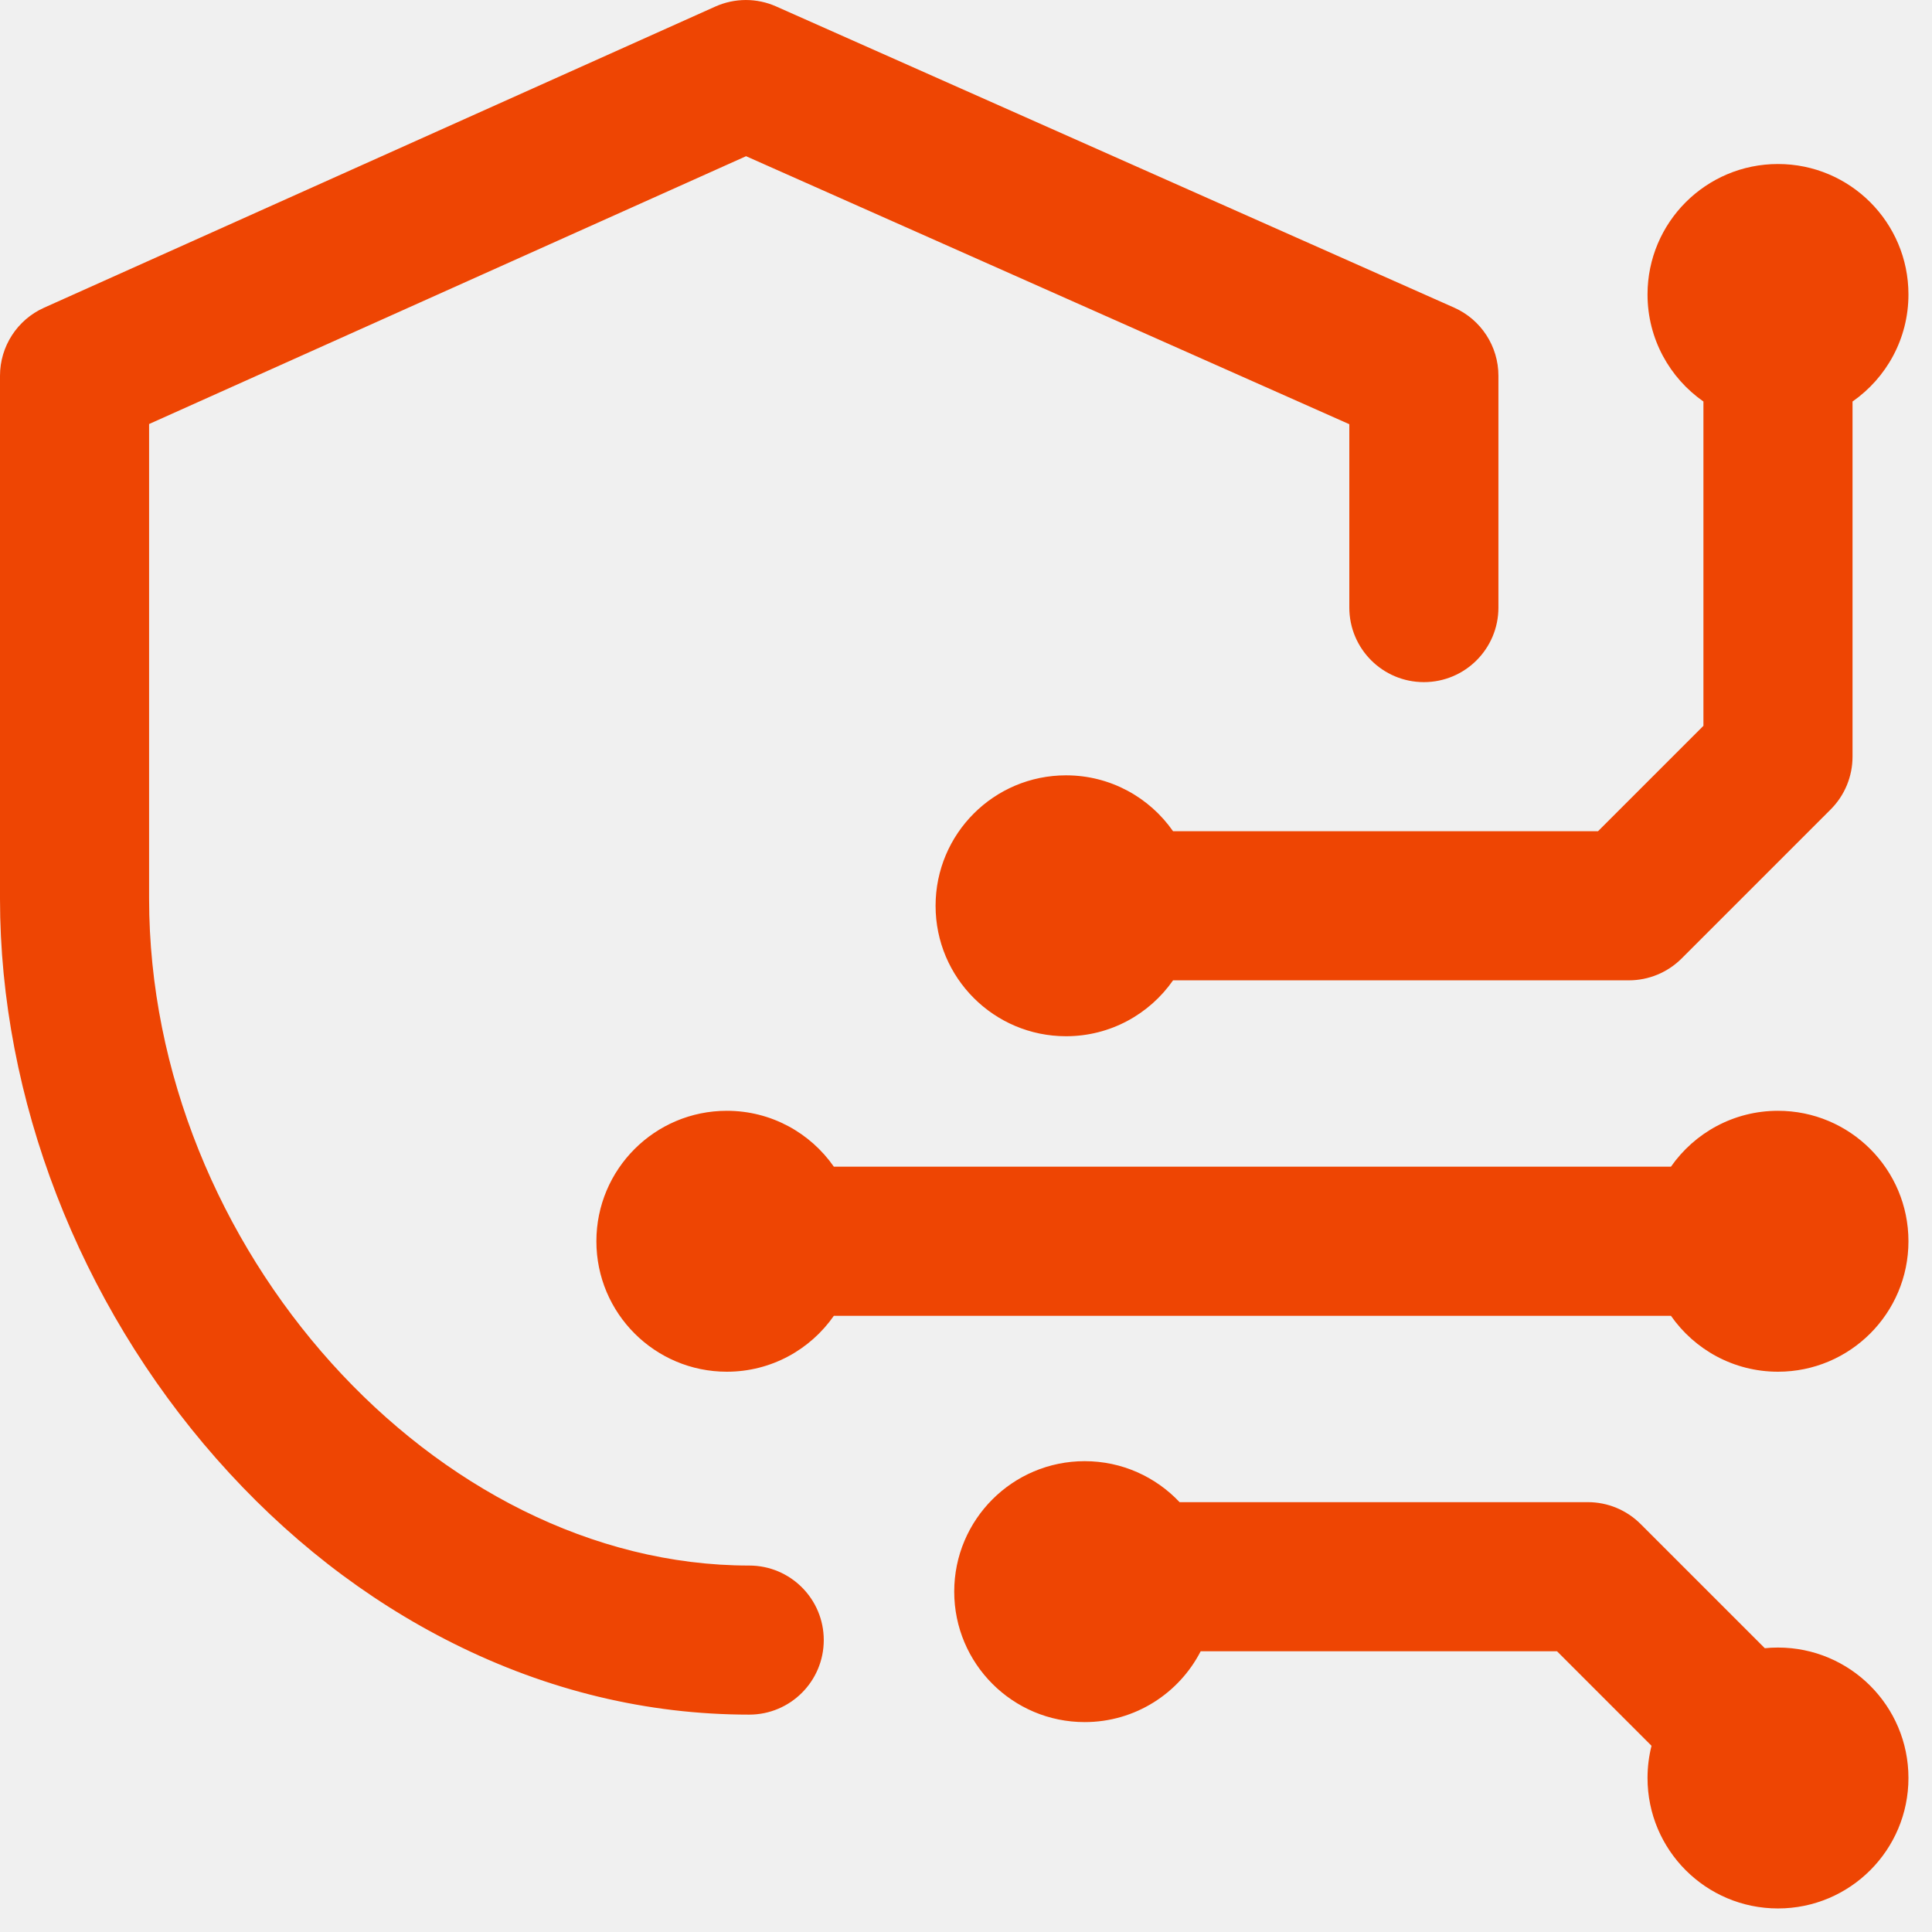
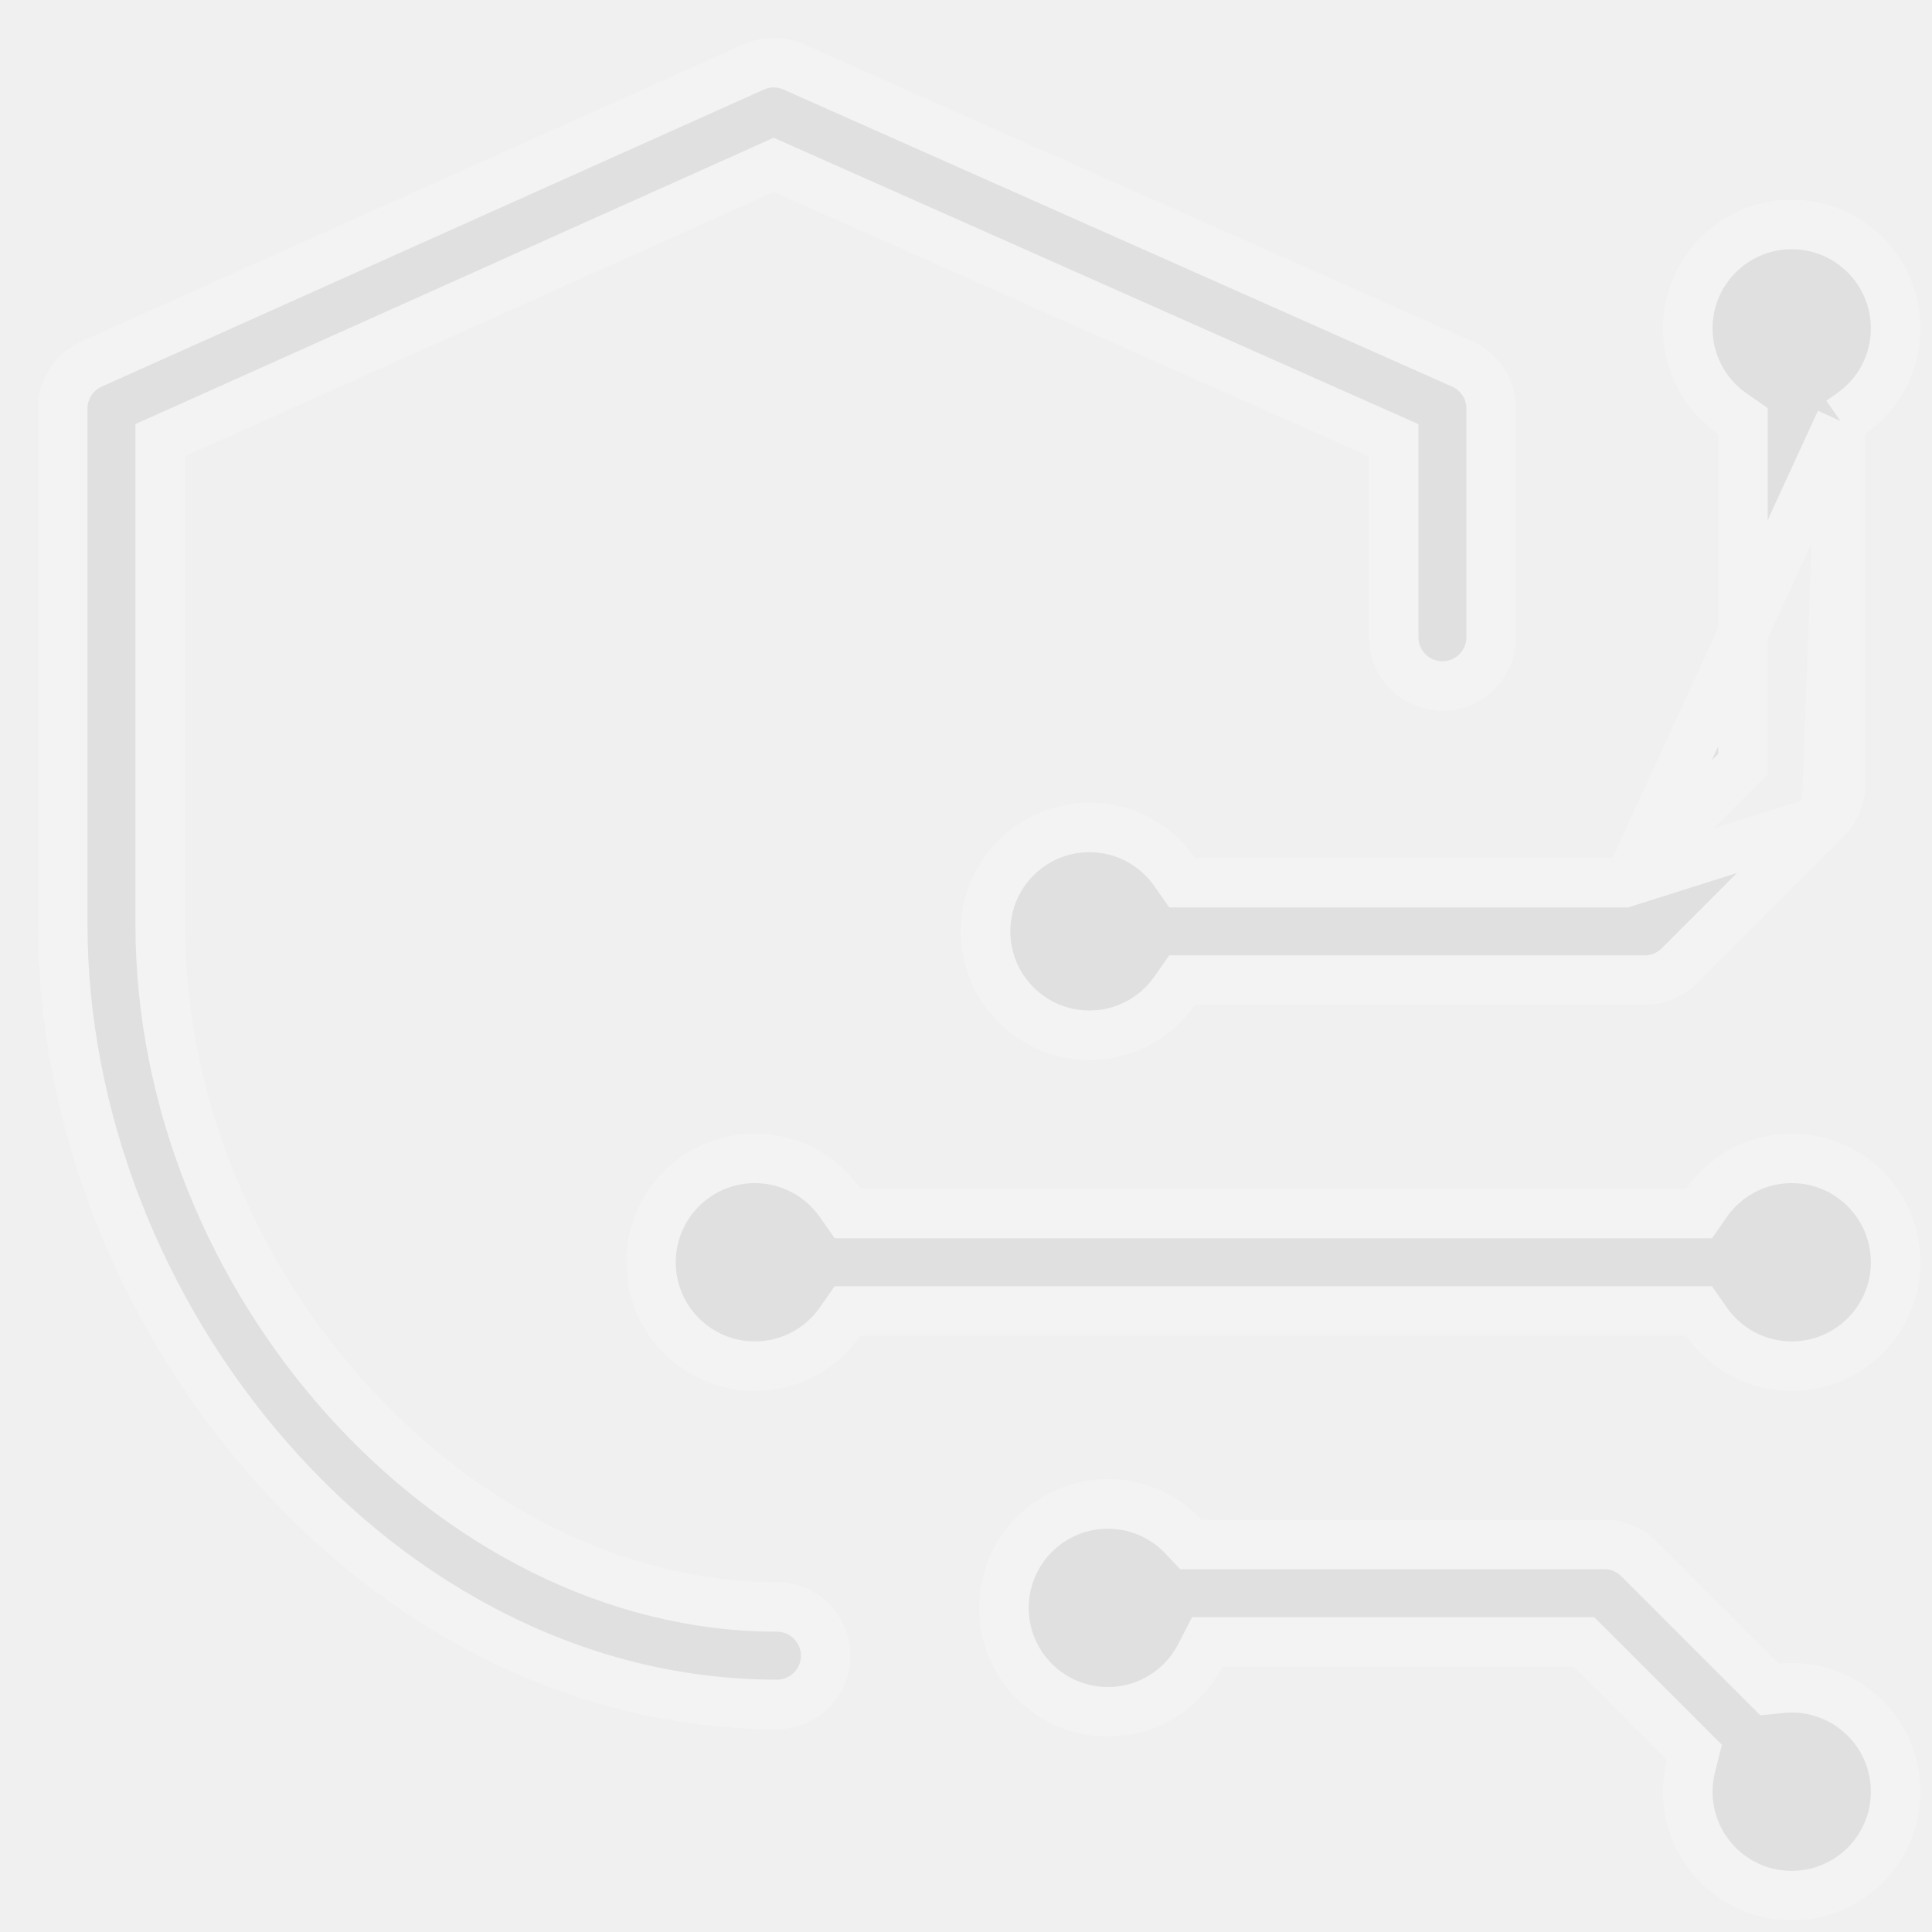
- <svg xmlns="http://www.w3.org/2000/svg" width="38" height="38" viewBox="0 0 74 74" fill="none">
-   <g clip-path="url(#clip0_437_8211)">
-     <path d="M31.552 62.819C31.552 64.396 30.274 65.674 28.697 65.674C24.797 65.674 20.983 64.756 17.361 62.944C13.985 61.256 10.93 58.873 8.281 55.863C3.018 49.883 0 42.068 0 34.422V14.392C0 13.268 0.66 12.248 1.686 11.787L27.401 0.25C28.142 -0.081 28.988 -0.083 29.729 0.247L55.697 11.783C56.728 12.241 57.393 13.264 57.393 14.392V23.272C57.393 24.849 56.115 26.127 54.538 26.127C52.961 26.127 51.682 24.849 51.682 23.272V16.248L28.576 5.983L5.711 16.241V34.422C5.711 47.79 16.667 59.964 28.697 59.964C30.274 59.964 31.552 61.242 31.552 62.819ZM68.101 42.546C66.403 42.546 64.904 43.393 64.001 44.687H31.939C31.037 43.393 29.538 42.546 27.84 42.546C25.081 42.546 22.843 44.783 22.843 47.543C22.843 50.302 25.081 52.54 27.84 52.54C29.538 52.54 31.037 51.692 31.939 50.398H64.001C64.904 51.692 66.403 52.54 68.101 52.54C70.86 52.54 73.098 50.302 73.098 47.543C73.098 44.783 70.86 42.546 68.101 42.546ZM61.207 31.838H44.931C44.029 30.544 42.529 29.697 40.832 29.697C38.072 29.697 35.835 31.933 35.835 34.694C35.835 37.453 38.072 39.69 40.832 39.69C42.529 39.69 44.029 38.843 44.931 37.549H62.39C63.147 37.549 63.873 37.248 64.409 36.713L70.12 31.002C70.656 30.466 70.956 29.74 70.956 28.983V15.379C72.25 14.476 73.098 12.977 73.098 11.279C73.098 8.519 70.86 6.282 68.101 6.282C65.341 6.282 63.104 8.519 63.104 11.279C63.104 12.977 63.952 14.476 65.245 15.379V27.8L61.207 31.838ZM68.101 63.105C67.93 63.105 67.762 63.113 67.596 63.13L62.839 58.373C62.303 57.837 61.577 57.536 60.819 57.536H45.181C44.27 56.57 42.978 55.966 41.546 55.966C38.786 55.966 36.549 58.203 36.549 60.963C36.549 63.722 38.786 65.96 41.546 65.96C43.482 65.96 45.16 64.858 45.989 63.247H59.637L63.257 66.868C63.157 67.263 63.104 67.676 63.104 68.101C63.104 70.861 65.341 73.098 68.101 73.098C70.86 73.098 73.098 70.861 73.098 68.101C73.098 65.341 70.86 63.105 68.101 63.105Z" fill="#EE4503" />
+ <svg xmlns="http://www.w3.org/2000/svg" width="39" height="39" viewBox="0 0 39 39" fill="none">
+   <g clip-path="url(#clip0_270_4896)">
+     <path d="M32.791 17.817H32.584H24.123H23.863L23.713 17.603C23.333 17.058 22.704 16.703 21.992 16.703C20.834 16.703 19.895 17.642 19.895 18.801C19.895 19.959 20.834 20.898 21.992 20.898C22.704 20.898 23.333 20.544 23.713 19.999L23.863 19.785H24.123H33.199C33.46 19.785 33.711 19.682 33.896 19.497L36.864 16.529L32.791 17.817ZM32.791 17.817L32.938 17.67M32.791 17.817L32.938 17.67M32.938 17.67L35.037 15.571L35.184 15.424V15.217V8.76V8.499L34.97 8.35C34.425 7.97 34.07 7.341 34.07 6.629C34.07 5.47 35.01 4.531 36.168 4.531C37.326 4.531 38.266 5.47 38.266 6.629C38.266 7.341 37.911 7.97 37.366 8.35L37.152 8.499M32.938 17.67L37.152 8.499M37.152 8.499V8.76M37.152 8.499V8.76M37.152 8.76V15.832C37.152 16.093 37.049 16.343 36.864 16.528L37.152 8.76ZM10.014 33.04L10.014 33.04C8.32 32.193 6.783 30.995 5.446 29.476C2.787 26.454 1.266 22.508 1.266 18.66V8.247C1.266 7.86 1.493 7.508 1.847 7.349C1.847 7.349 1.847 7.349 1.847 7.349L15.215 1.352C15.47 1.237 15.762 1.237 16.017 1.35L16.017 1.35L29.517 7.348L29.517 7.348C29.872 7.506 30.102 7.858 30.102 8.247V12.863C30.102 13.407 29.661 13.848 29.117 13.848C28.573 13.848 28.133 13.407 28.133 12.863V9.212V8.887L27.836 8.755L15.824 3.419L15.62 3.328L15.416 3.419L3.53 8.752L3.234 8.884V9.208V18.66C3.234 22.269 4.712 25.705 6.992 28.239C9.271 30.771 12.386 32.438 15.684 32.438C16.227 32.438 16.668 32.878 16.668 33.422C16.668 33.966 16.227 34.406 15.684 34.406C13.737 34.406 11.831 33.948 10.014 33.04ZM34.037 24.496H34.298L34.447 24.282C34.827 23.738 35.456 23.383 36.168 23.383C37.326 23.383 38.266 24.322 38.266 25.48C38.266 26.639 37.326 27.578 36.168 27.578C35.456 27.578 34.827 27.223 34.447 26.679L34.298 26.465H34.037H17.369H17.109L16.959 26.679C16.579 27.223 15.95 27.578 15.238 27.578C14.08 27.578 13.141 26.639 13.141 25.48C13.141 24.322 14.08 23.383 15.238 23.383C15.95 23.383 16.579 23.738 16.959 24.282L17.109 24.496H17.369H34.037ZM35.552 33.937L35.72 34.105L35.956 34.081C36.026 34.074 36.097 34.07 36.168 34.07C37.326 34.07 38.266 35.009 38.266 36.168C38.266 37.326 37.326 38.266 36.168 38.266C35.01 38.266 34.07 37.326 34.07 36.168C34.07 35.989 34.093 35.815 34.135 35.65L34.205 35.374L34.004 35.173L32.121 33.291L31.975 33.145H31.768H24.673H24.368L24.229 33.416C23.88 34.093 23.175 34.555 22.363 34.555C21.205 34.555 20.266 33.615 20.266 32.457C20.266 31.299 21.205 30.36 22.363 30.36C22.965 30.36 23.506 30.612 23.89 31.019L24.038 31.176H24.253H32.383C32.644 31.176 32.894 31.279 33.079 31.464L35.552 33.937Z" fill="#E0E0E0" stroke="#F3F3F3" />
  </g>
  <defs>
-     <clipPath id="clip0_437_8211">
-       <rect width="73.098" height="73.098" fill="white" transform="translate(0 0.000244141)" />
+     <clipPath id="clip0_270_4896">
+       <rect width="38" height="38" fill="white" transform="translate(0.765625 0.765625)" />
    </clipPath>
  </defs>
</svg>
